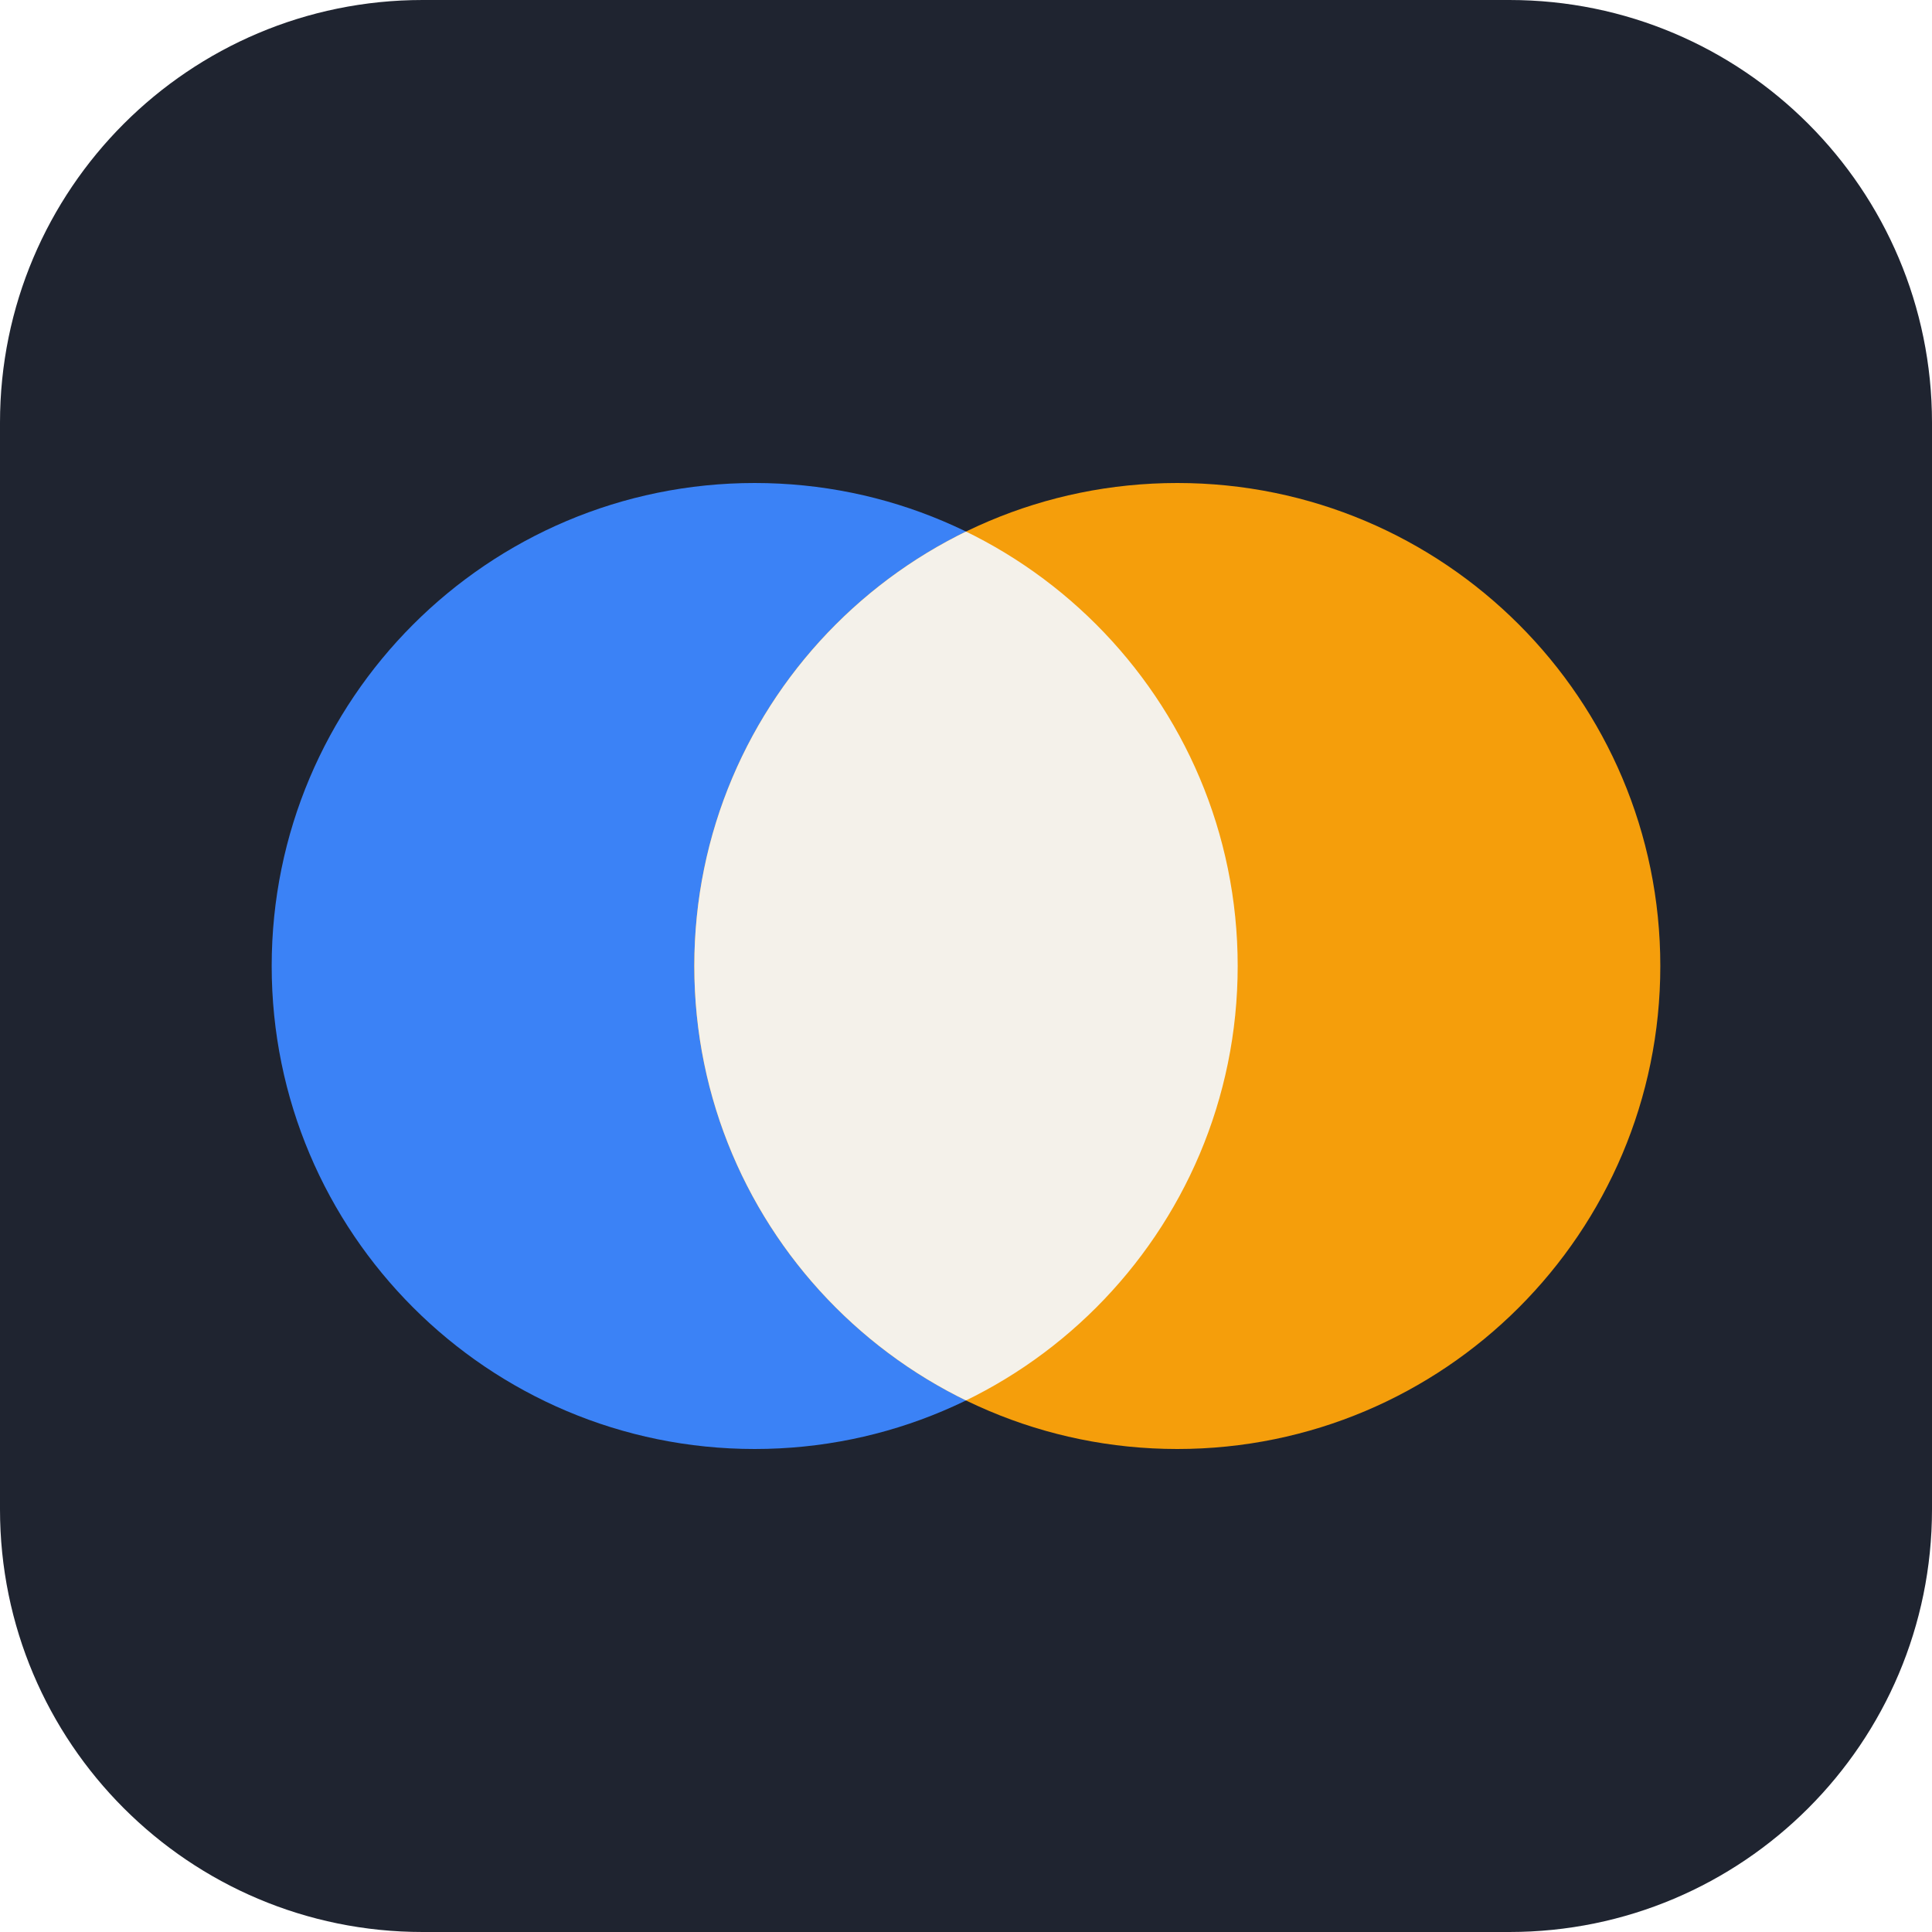
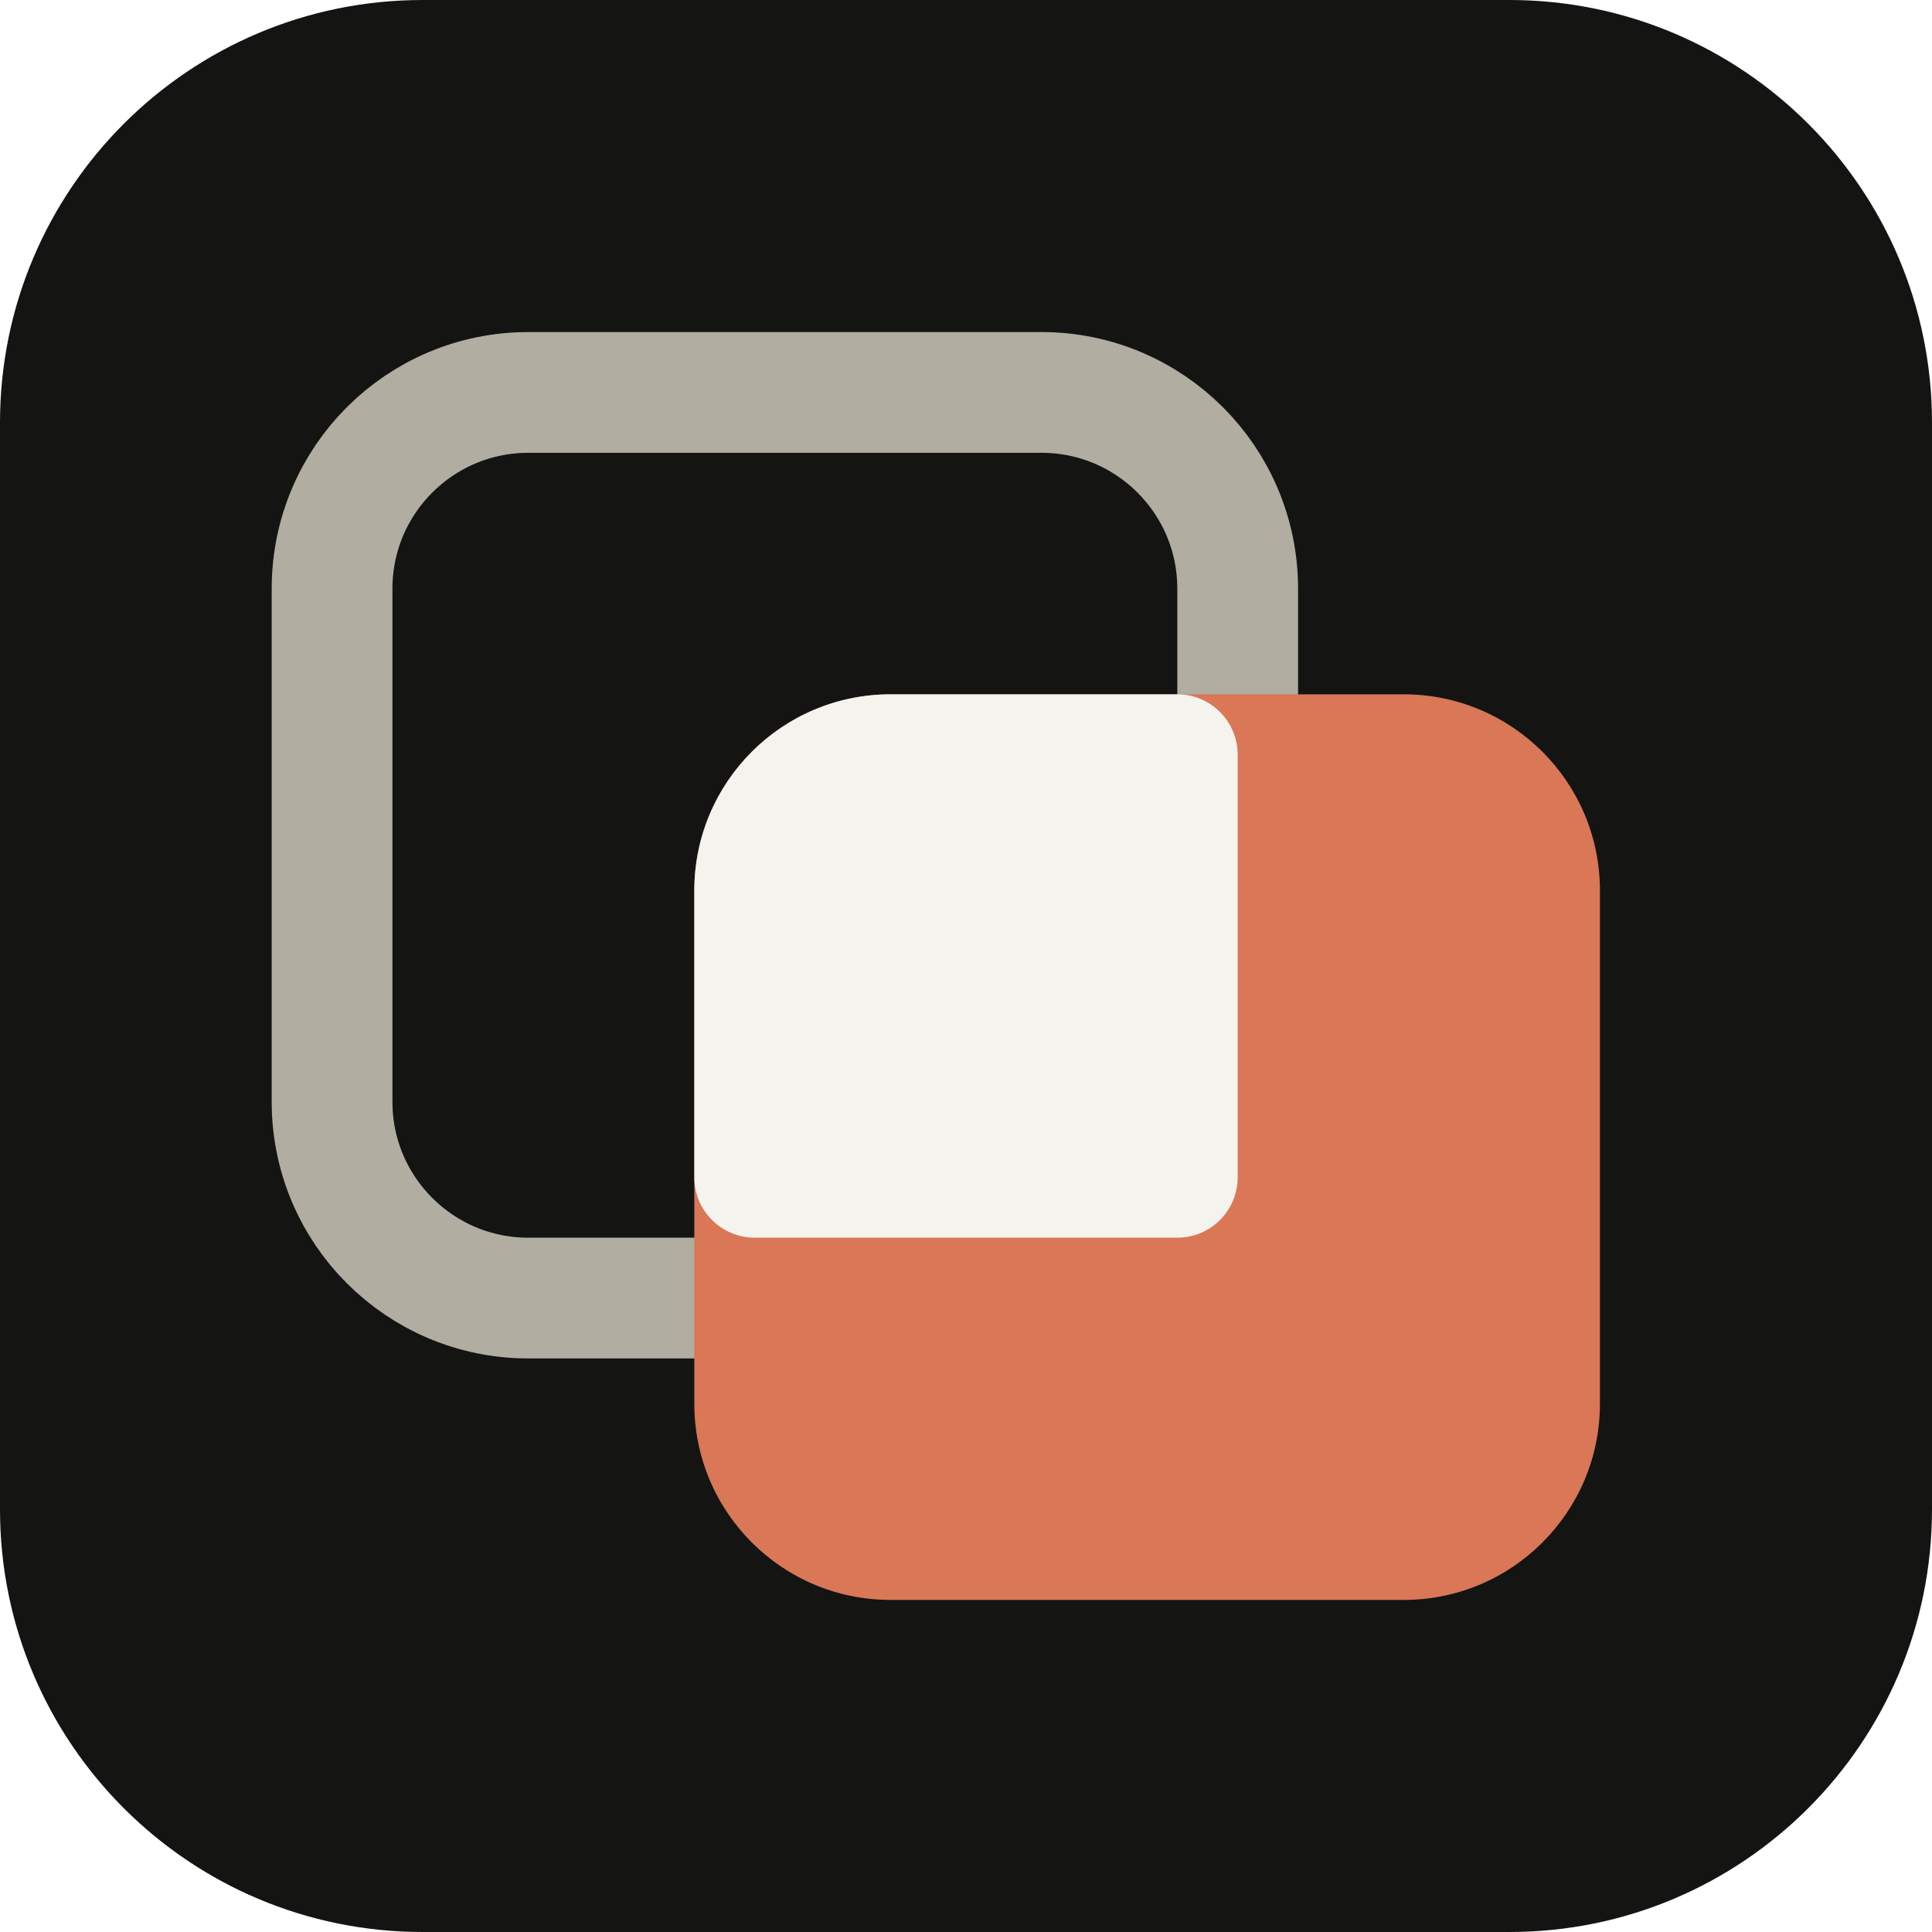
<svg xmlns="http://www.w3.org/2000/svg" width="256" height="256" viewBox="0 0 256 256">
-   <defs>
-     <clipPath id="l">
-       <circle cx="100" cy="128" r="64" />
-     </clipPath>
-   </defs>
-   <rect width="256" height="256" rx="56" fill="#1F2430" />
-   <circle cx="100" cy="128" r="64" fill="#3B82F6" />
-   <circle cx="156" cy="128" r="64" fill="#F59E0B" />
-   <circle cx="156" cy="128" r="64" fill="#F4F1EA" clip-path="url(#l)" />
+   <rect width="256" height="256" rx="56" fill="#141413" />
+   <rect x="44" y="52" width="120" height="120" rx="26" fill="none" stroke="#B1ADA1" stroke-width="16" />
+   <rect x="92" y="92" width="120" height="120" rx="26" fill="#D97757" />
+   <path d="M92 118 a26 26 0 0 1 26 -26 H156 a8 8 0 0 1 8 8 V156 a8 8 0 0 1 -8 8 H100 a8 8 0 0 1 -8 -8 Z" fill="#F4F3EE" />
</svg>
